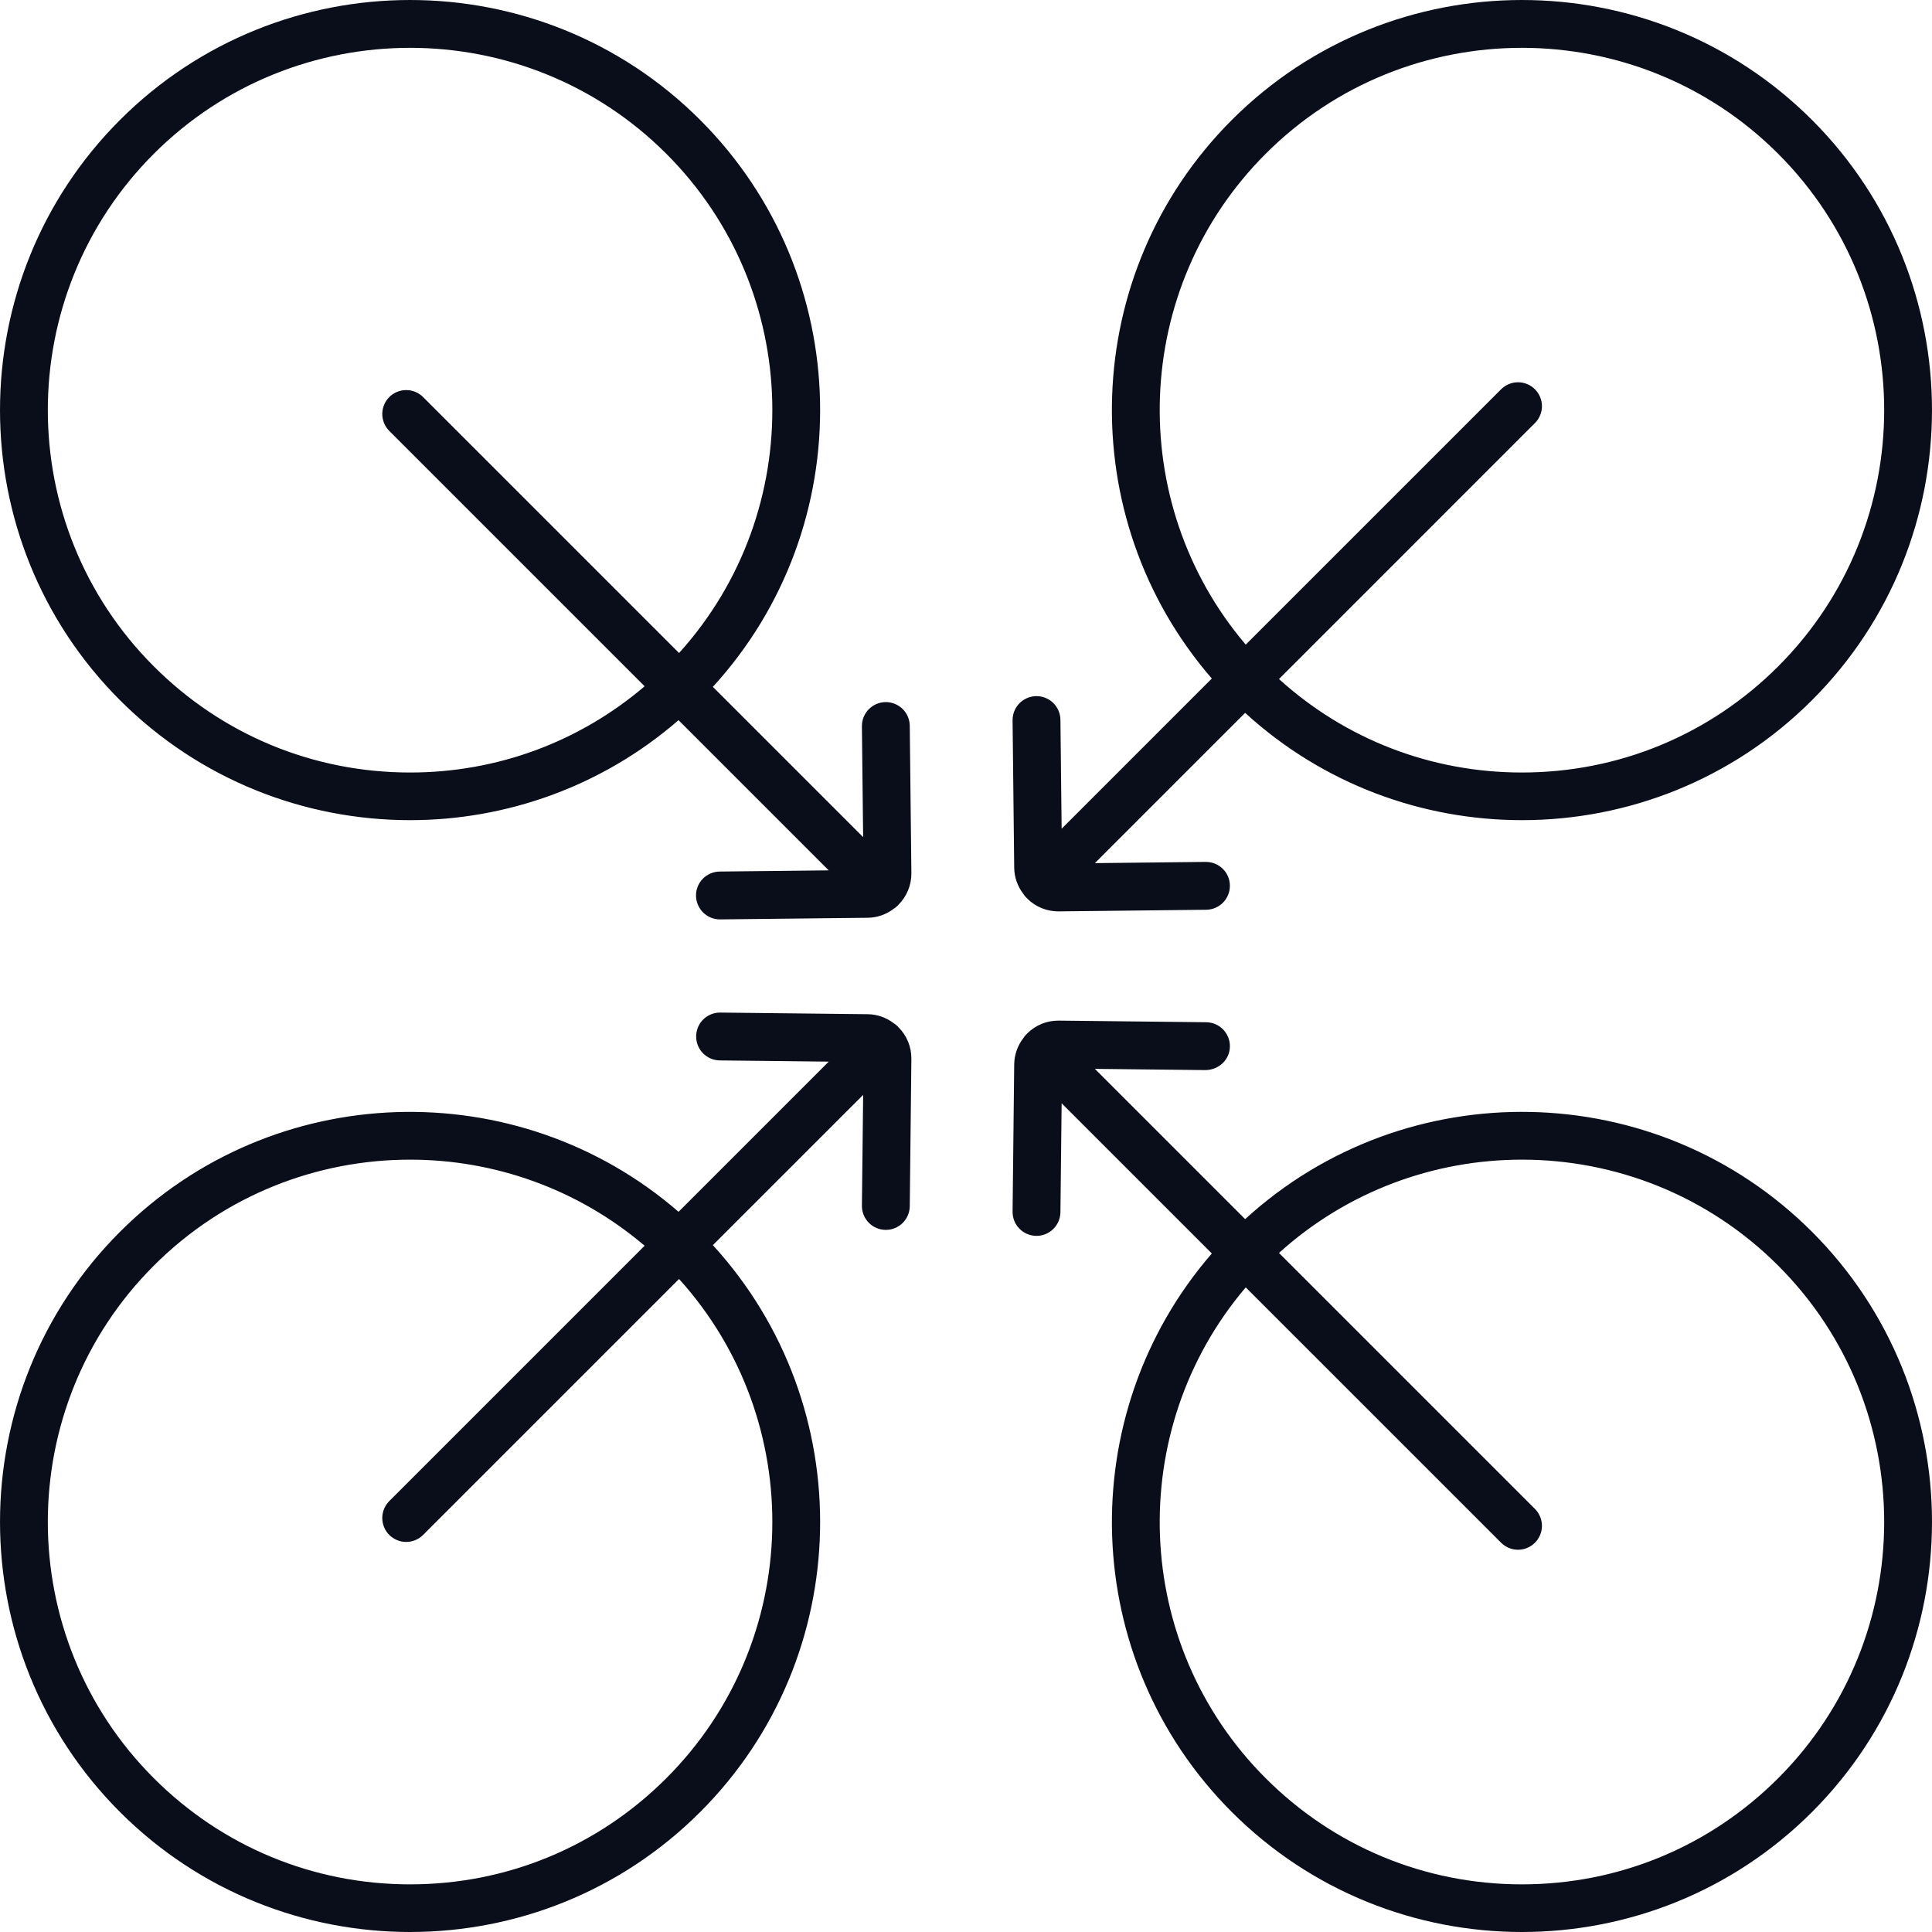
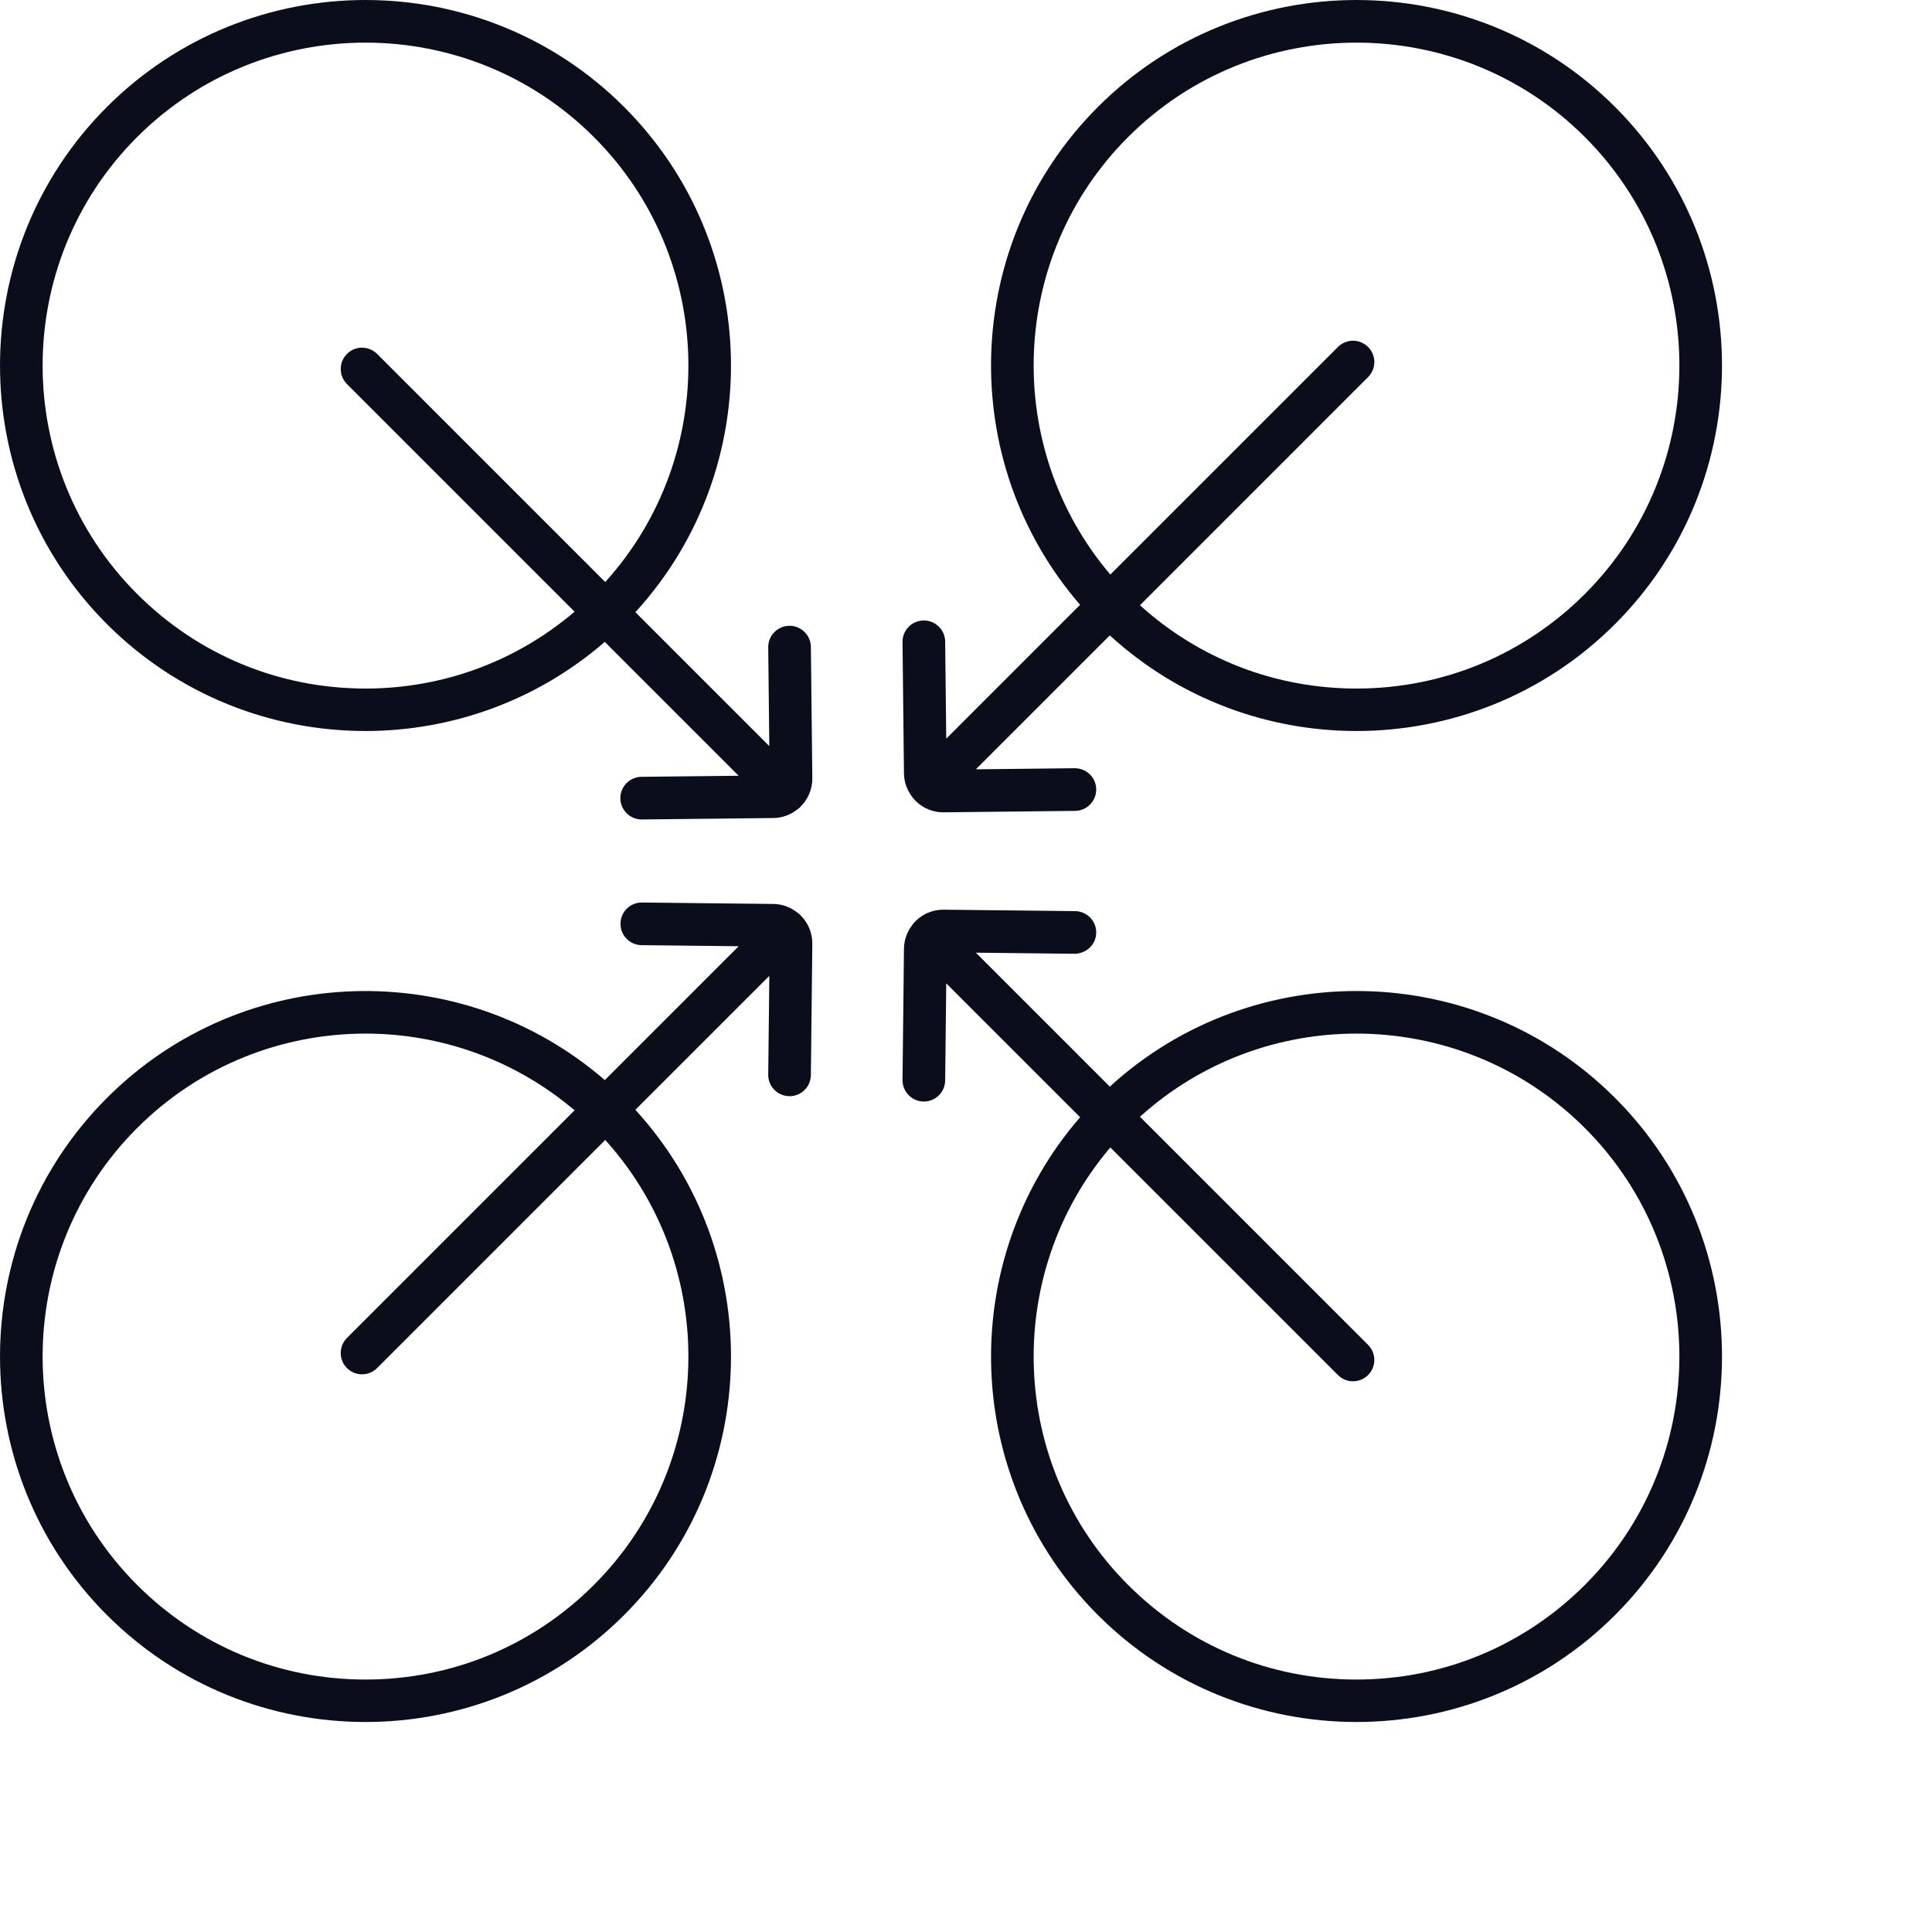
- <svg xmlns="http://www.w3.org/2000/svg" width="82" height="82" viewBox="0 0 82 82" fill="none">
+ <svg xmlns="http://www.w3.org/2000/svg" width="92" height="92" viewBox="0 0 92 92" fill="none">
  <path d="M29.718 5.092C22.929 -1.697 11.882 -1.697 5.092 5.092C-1.697 11.882 -1.697 22.929 5.092 29.718C8.487 33.113 12.946 34.81 17.405 34.81C21.473 34.81 25.539 33.392 28.799 30.566L35.174 36.941L30.551 36.991C30.281 36.993 30.024 37.101 29.834 37.292C29.645 37.484 29.539 37.743 29.541 38.012C29.542 38.281 29.651 38.539 29.842 38.728C30.033 38.918 30.292 39.023 30.561 39.022H30.572L36.829 38.953C37.229 38.948 37.616 38.814 37.933 38.57C37.993 38.532 38.051 38.487 38.103 38.435C38.111 38.427 38.116 38.417 38.124 38.409C38.303 38.233 38.444 38.023 38.54 37.792C38.636 37.56 38.684 37.311 38.682 37.06L38.613 30.803C38.61 30.536 38.502 30.281 38.312 30.093C38.121 29.905 37.865 29.799 37.597 29.799H37.586C37.453 29.801 37.321 29.828 37.198 29.881C37.076 29.933 36.965 30.009 36.871 30.105C36.778 30.2 36.705 30.313 36.655 30.436C36.605 30.56 36.581 30.693 36.582 30.826L36.634 35.53L30.256 29.152C36.5 22.328 36.323 11.696 29.718 5.092ZM17.958 16.853C17.767 16.663 17.509 16.556 17.24 16.556C16.971 16.556 16.712 16.663 16.522 16.853C16.332 17.043 16.225 17.302 16.225 17.571C16.225 17.84 16.332 18.098 16.522 18.289L27.361 29.128C24.583 31.494 21.095 32.788 17.405 32.788C13.296 32.788 9.434 31.188 6.528 28.282C0.53 22.285 0.53 12.526 6.528 6.528C9.527 3.529 13.466 2.03 17.405 2.03C21.345 2.03 25.284 3.529 28.282 6.528C34.095 12.341 34.274 21.685 28.821 27.716L17.958 16.853ZM76.908 52.282C70.304 45.678 59.672 45.5 52.848 51.744L46.47 45.366L51.175 45.418C51.736 45.406 52.195 44.974 52.201 44.413C52.204 44.144 52.099 43.885 51.911 43.692C51.723 43.5 51.466 43.39 51.196 43.387L44.94 43.318H44.918C44.426 43.318 43.961 43.507 43.609 43.853C43.6 43.861 43.595 43.87 43.587 43.878C43.58 43.885 43.572 43.89 43.565 43.897C43.514 43.948 43.468 44.005 43.429 44.067C43.186 44.384 43.052 44.771 43.046 45.171L42.977 51.427C42.974 51.697 43.078 51.956 43.267 52.148C43.455 52.341 43.712 52.451 43.981 52.454H43.993C44.26 52.454 44.517 52.349 44.707 52.16C44.897 51.972 45.005 51.717 45.008 51.45L45.059 46.826L51.434 53.201C45.511 60.034 45.79 70.416 52.282 76.908C55.677 80.303 60.136 82 64.595 82C69.054 82 73.513 80.303 76.908 76.908C83.697 70.118 83.697 59.071 76.908 52.282ZM64.595 79.978C60.486 79.978 56.623 78.378 53.718 75.472C48.018 69.772 47.739 60.678 52.873 54.64L63.712 65.478C63.91 65.676 64.17 65.776 64.429 65.776C64.689 65.776 64.949 65.676 65.147 65.478C65.242 65.384 65.316 65.272 65.367 65.149C65.418 65.026 65.445 64.894 65.445 64.76C65.445 64.627 65.418 64.495 65.367 64.372C65.316 64.249 65.242 64.137 65.147 64.042L54.284 53.179C57.203 50.54 60.899 49.219 64.595 49.219C68.534 49.219 72.473 50.719 75.472 53.718C81.47 59.715 81.47 69.474 75.472 75.472C72.567 78.377 68.704 79.978 64.595 79.978ZM76.908 5.092C70.119 -1.697 59.071 -1.697 52.282 5.092C45.79 11.584 45.51 21.966 51.433 28.799L45.059 35.174L45.008 30.55C45.005 30.283 44.897 30.028 44.707 29.84C44.517 29.652 44.26 29.546 43.992 29.546H43.981C43.848 29.548 43.716 29.576 43.593 29.628C43.471 29.68 43.36 29.756 43.266 29.852C43.173 29.947 43.1 30.06 43.05 30.183C43 30.307 42.976 30.44 42.977 30.573L43.046 36.829C43.051 37.228 43.185 37.615 43.428 37.932C43.467 37.993 43.512 38.05 43.565 38.103C43.572 38.11 43.581 38.116 43.588 38.122C43.596 38.13 43.601 38.14 43.609 38.147C43.958 38.491 44.428 38.683 44.918 38.682H44.939L51.196 38.613C51.465 38.61 51.722 38.5 51.911 38.308C52.099 38.115 52.203 37.856 52.2 37.586C52.194 37.026 51.743 36.582 51.174 36.582L46.47 36.634L52.848 30.256C56.164 33.291 60.379 34.81 64.595 34.81C69.054 34.81 73.513 33.113 76.907 29.718C83.697 22.929 83.697 11.882 76.908 5.092ZM64.595 32.788C60.747 32.788 57.116 31.385 54.284 28.821L65.147 17.957C65.242 17.863 65.316 17.751 65.367 17.628C65.418 17.505 65.445 17.373 65.445 17.24C65.445 17.106 65.418 16.974 65.367 16.851C65.316 16.728 65.242 16.616 65.147 16.522C65.053 16.428 64.941 16.353 64.818 16.302C64.695 16.251 64.563 16.224 64.429 16.224C64.296 16.224 64.164 16.251 64.041 16.302C63.918 16.353 63.806 16.428 63.712 16.522L52.873 27.36C47.739 21.323 48.018 12.228 53.718 6.528C56.717 3.529 60.656 2.03 64.595 2.03C68.534 2.03 72.473 3.529 75.472 6.528C81.47 12.526 81.47 22.285 75.472 28.283C72.567 31.188 68.704 32.788 64.595 32.788ZM5.093 76.908C8.487 80.302 12.946 82 17.405 82C21.864 82 26.324 80.302 29.718 76.908C36.323 70.303 36.5 59.672 30.256 52.848L36.635 46.47L36.582 51.174C36.579 51.443 36.684 51.702 36.872 51.895C37.06 52.087 37.317 52.197 37.586 52.2H37.598C37.865 52.2 38.122 52.095 38.312 51.907C38.502 51.719 38.61 51.463 38.613 51.196L38.682 44.939C38.684 44.688 38.636 44.44 38.541 44.208C38.445 43.976 38.303 43.766 38.124 43.59C38.117 43.582 38.112 43.573 38.104 43.565C38.052 43.514 37.995 43.468 37.933 43.429C37.616 43.186 37.229 43.051 36.83 43.046L30.573 42.977C30.439 42.975 30.307 42.999 30.183 43.049C30.059 43.098 29.946 43.172 29.851 43.265C29.755 43.359 29.679 43.47 29.627 43.593C29.575 43.716 29.548 43.848 29.547 43.981C29.544 44.251 29.648 44.51 29.836 44.703C30.025 44.895 30.282 45.005 30.551 45.008L35.174 45.059L28.8 51.433C21.967 45.51 11.584 45.79 5.093 52.282C-1.697 59.071 -1.697 70.118 5.093 76.908ZM17.405 49.219C20.953 49.219 24.499 50.44 27.36 52.873L16.522 63.711C16.428 63.806 16.353 63.917 16.302 64.041C16.251 64.164 16.225 64.296 16.225 64.429C16.225 64.562 16.251 64.694 16.302 64.817C16.353 64.941 16.428 65.053 16.522 65.147C16.616 65.241 16.728 65.316 16.851 65.367C16.974 65.418 17.106 65.444 17.24 65.444C17.373 65.444 17.505 65.418 17.628 65.367C17.751 65.316 17.863 65.241 17.958 65.147L28.821 54.284C34.274 60.315 34.095 69.659 28.282 75.472C25.377 78.378 21.514 79.978 17.405 79.978C13.296 79.978 9.434 78.378 6.528 75.472C0.53 69.474 0.53 59.715 6.528 53.718C9.527 50.719 13.466 49.219 17.405 49.219Z" fill="#0A0E1A" />
</svg>
